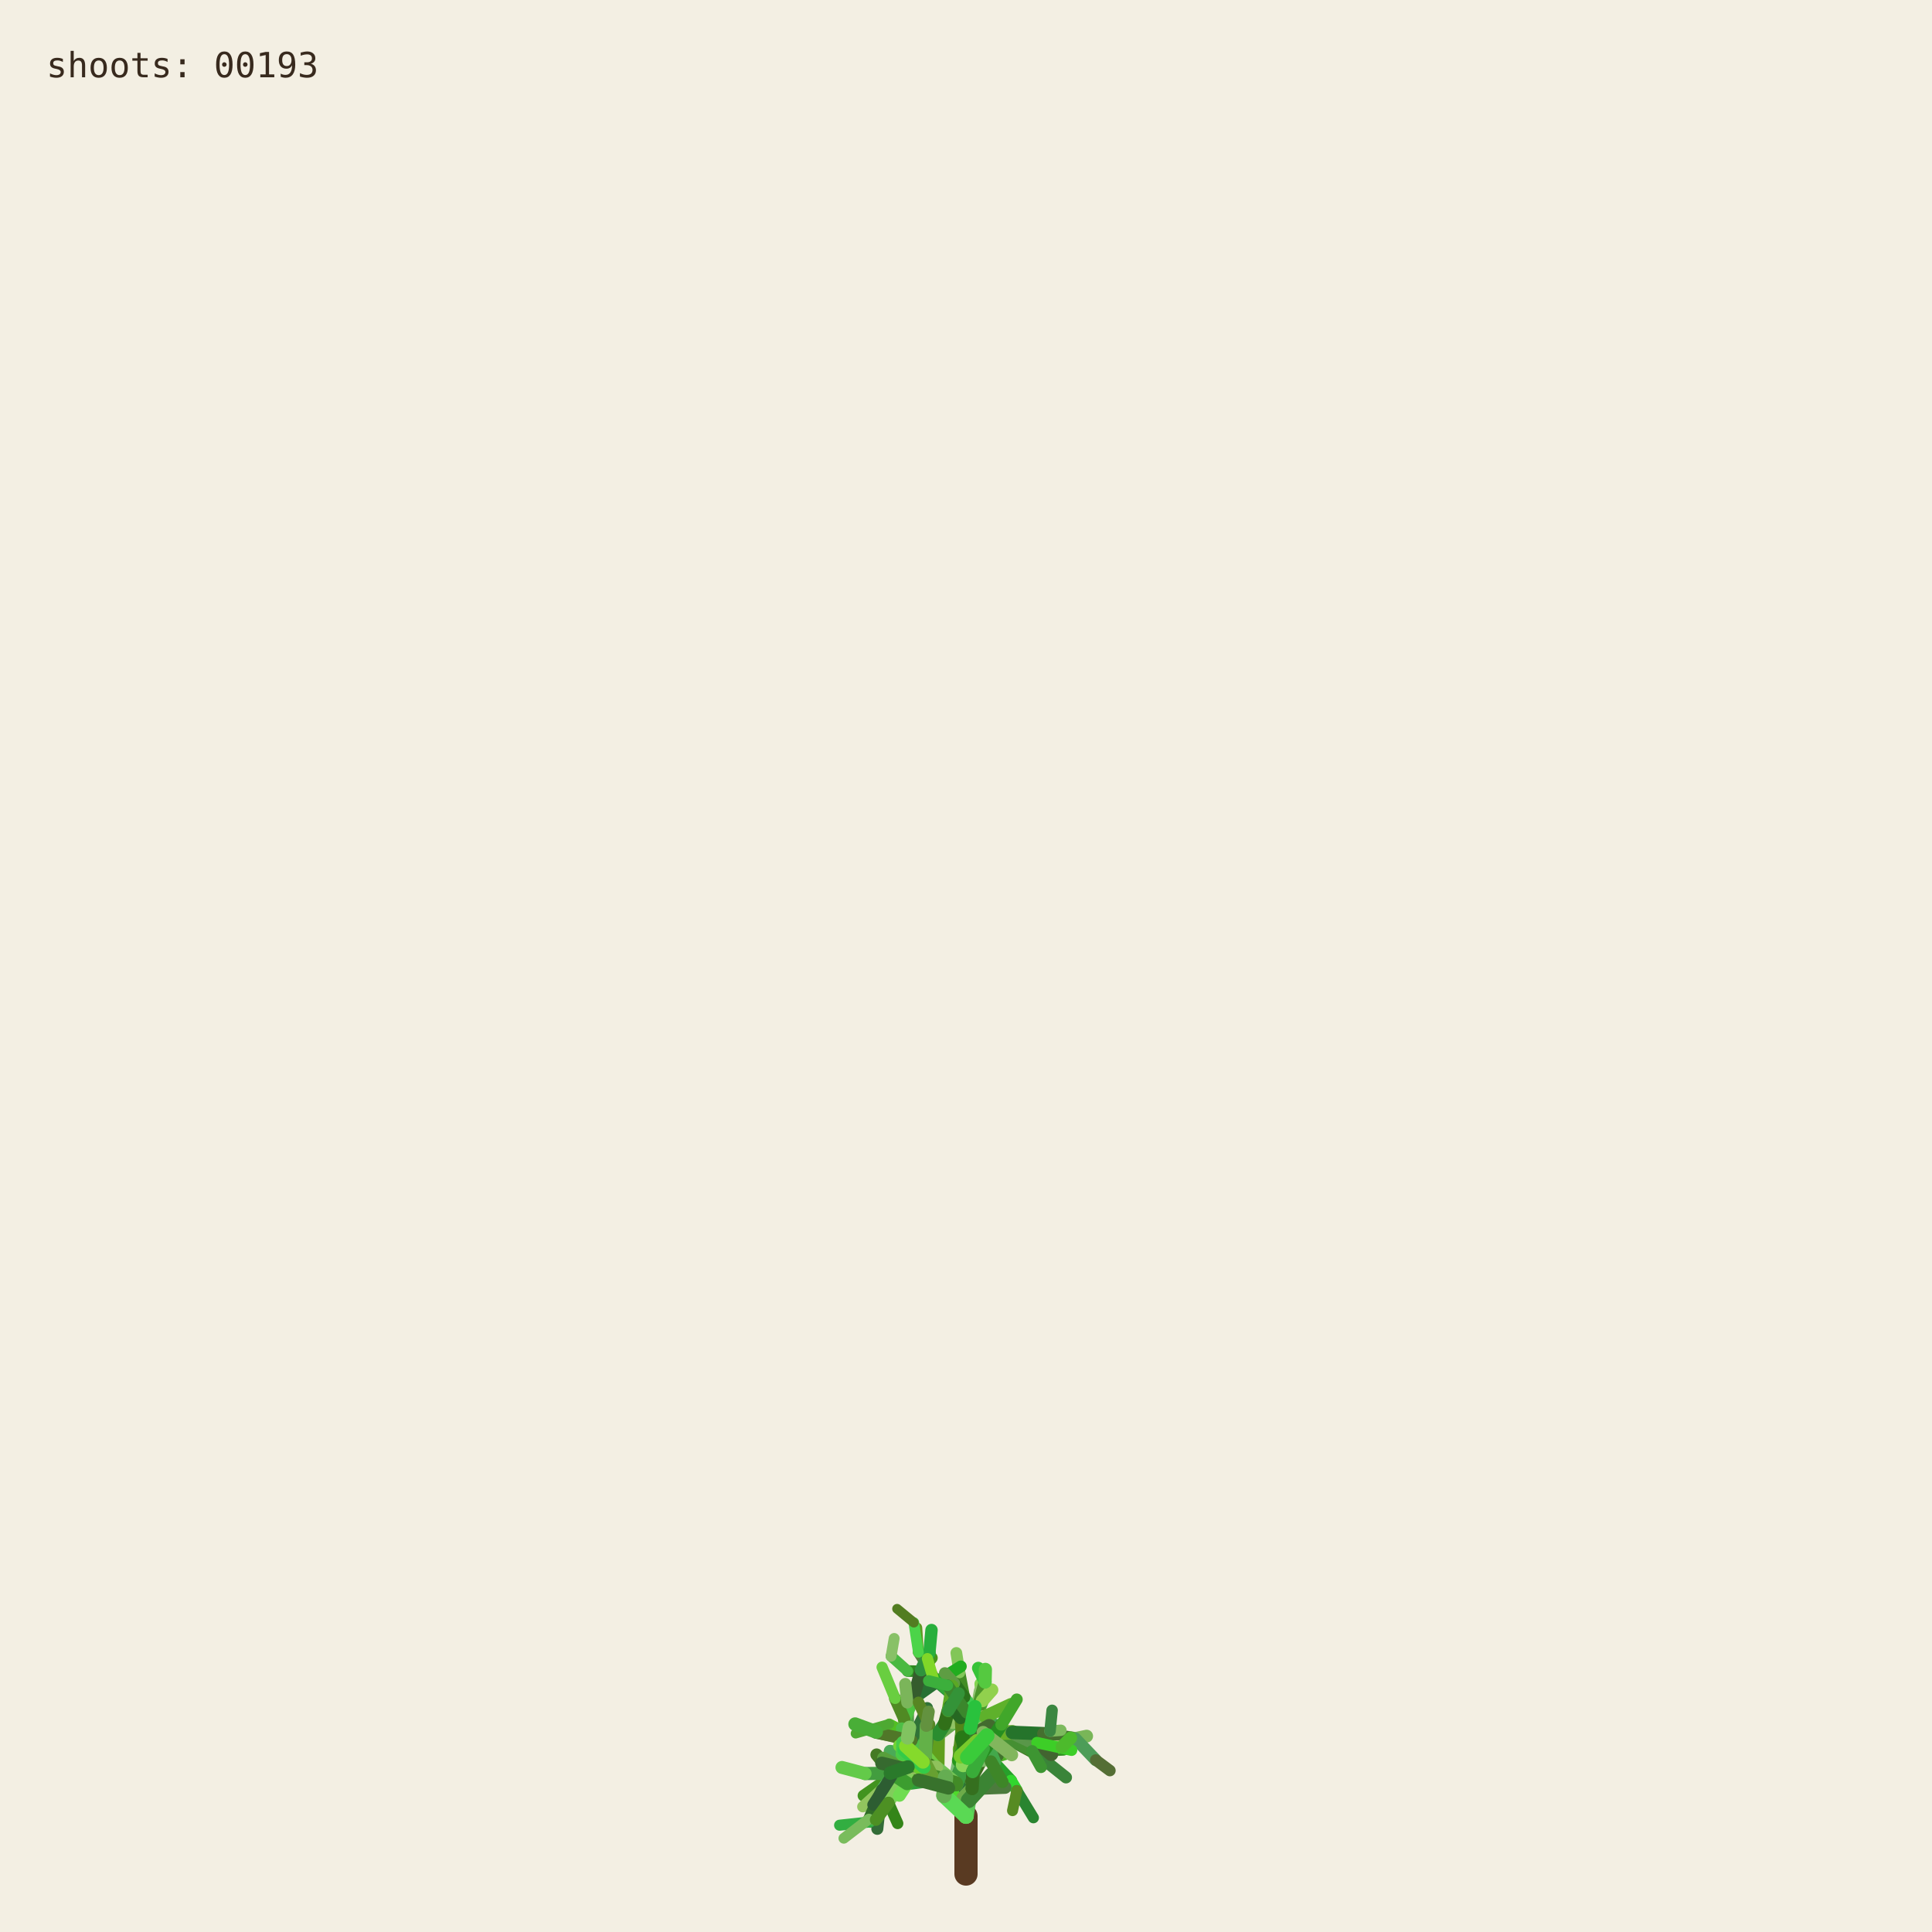
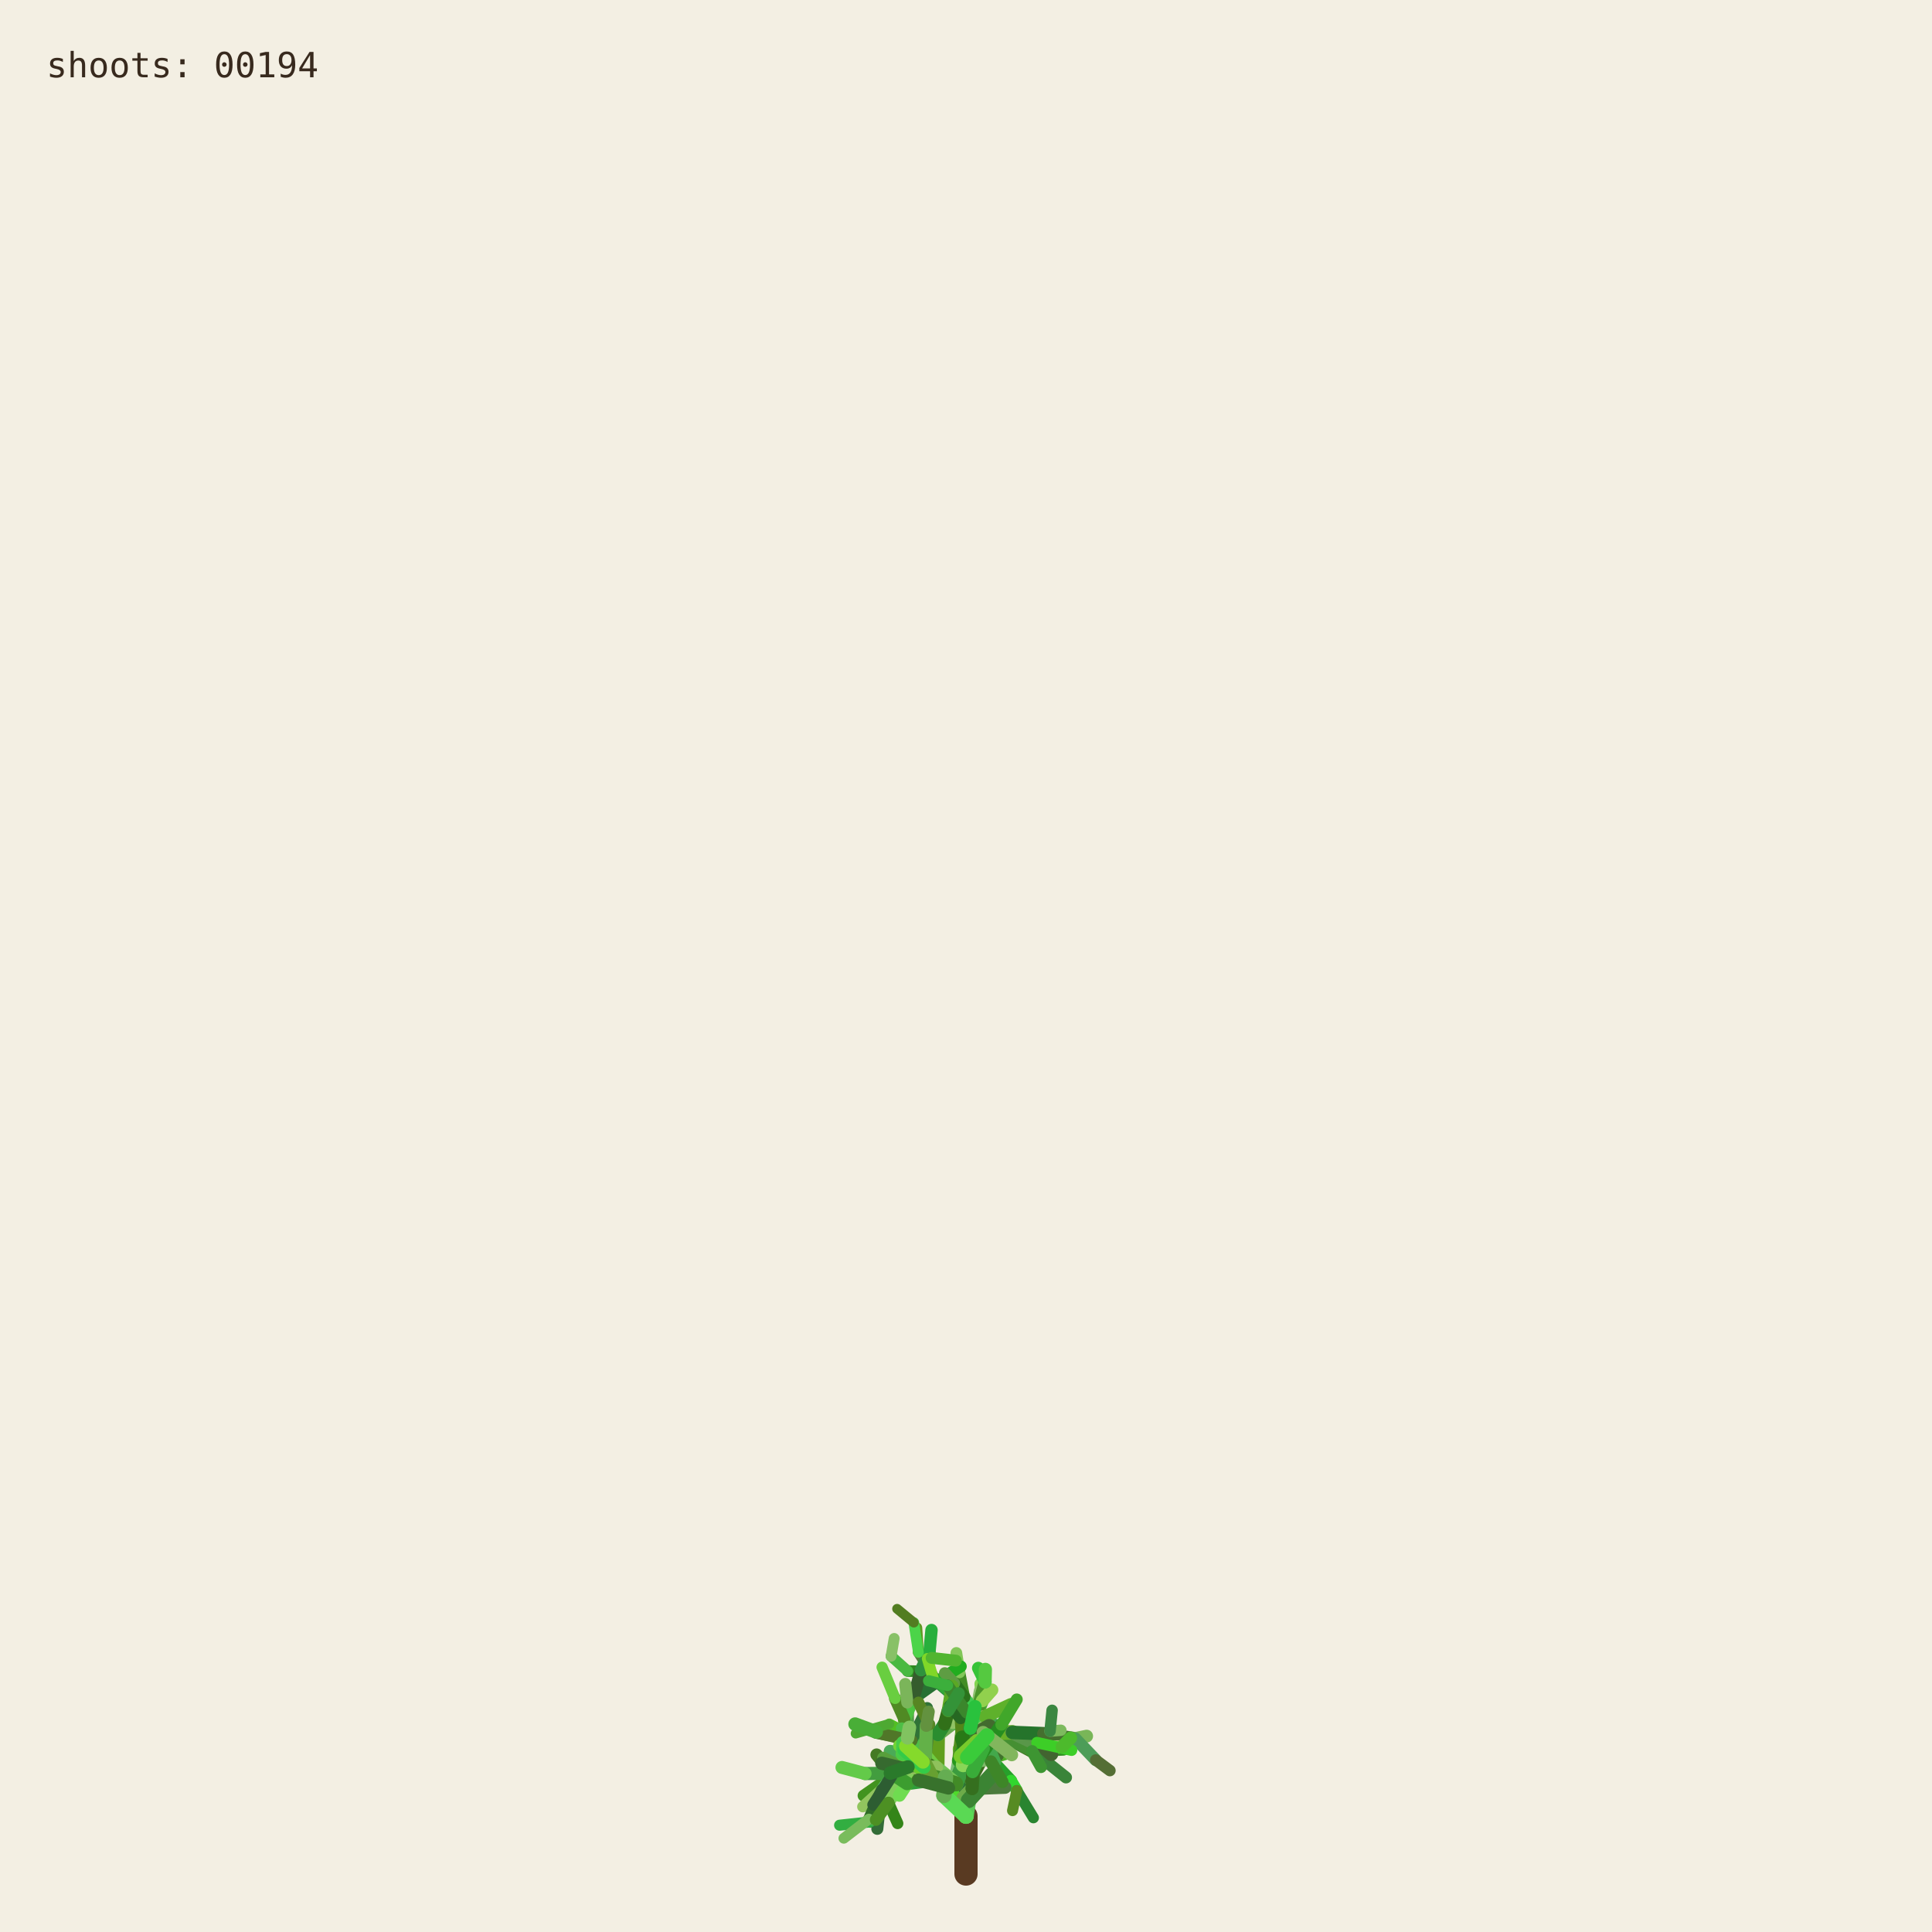
<svg xmlns="http://www.w3.org/2000/svg" viewBox="0 0 1000 1000" role="img" aria-labelledby="title desc">
  <rect width="1000" height="1000" fill="#f3efe3" />
  <g fill="none" stroke-linecap="round">
    <path d="M500 970 L500 940" stroke="#593a22" stroke-width="12" />
    <path d="M500.000 940.000 L494.591 923.254" stroke="hsl(89 50% 51%)" stroke-width="8.067" data-shoot="1" />
    <path d="M500.000 940.000 L498.548 930.480" stroke="hsl(108 42% 32%)" stroke-width="7.603" data-shoot="2" />
    <path d="M494.591 923.254 L485.237 916.016" stroke="hsl(129 39% 53%)" stroke-width="7.427" data-shoot="3" />
    <path d="M498.548 930.480 L502.606 920.794" stroke="hsl(125 41% 32%)" stroke-width="7.235" data-shoot="4" />
    <path d="M502.606 920.794 L496.770 905.343" stroke="hsl(93 34% 43%)" stroke-width="7.253" data-shoot="5" />
    <path d="M494.591 923.254 L497.365 909.040" stroke="hsl(116 35% 60%)" stroke-width="8.012" data-shoot="6" />
    <path d="M485.237 916.016 L485.497 897.710" stroke="hsl(89 69% 37%)" stroke-width="7.213" data-shoot="7" />
    <path d="M496.770 905.343 L501.215 895.004" stroke="hsl(92 66% 60%)" stroke-width="7.141" data-shoot="8" />
    <path d="M497.365 909.040 L506.164 896.866" stroke="hsl(126 59% 38%)" stroke-width="8.073" data-shoot="9" />
    <path d="M501.215 895.004 L510.832 888.548" stroke="hsl(91 35% 42%)" stroke-width="6.879" data-shoot="10" />
    <path d="M485.497 897.710 L493.416 891.622" stroke="hsl(104 36% 49%)" stroke-width="7.124" data-shoot="11" />
    <path d="M500.000 940.000 L490.927 925.443" stroke="hsl(108 70% 51%)" stroke-width="7.399" data-shoot="12" />
    <path d="M485.237 916.016 L479.157 913.325" stroke="hsl(112 69% 34%)" stroke-width="7.149" data-shoot="13" />
    <path d="M490.927 925.443 L481.351 921.527" stroke="hsl(111 58% 32%)" stroke-width="6.945" data-shoot="14" />
    <path d="M498.548 930.480 L503.173 925.799" stroke="hsl(98 40% 48%)" stroke-width="6.990" data-shoot="15" />
    <path d="M496.770 905.343 L505.035 888.845" stroke="hsl(101 68% 48%)" stroke-width="6.979" data-shoot="16" />
    <path d="M493.416 891.622 L508.817 896.643" stroke="hsl(128 70% 39%)" stroke-width="6.561" data-shoot="17" />
    <path d="M479.157 913.325 L469.750 899.500" stroke="hsl(95 57% 50%)" stroke-width="7.139" data-shoot="18" />
    <path d="M505.035 888.845 L508.436 880.301" stroke="hsl(98 53% 41%)" stroke-width="6.832" data-shoot="19" />
    <path d="M501.215 895.004 L501.550 888.479" stroke="hsl(112 68% 42%)" stroke-width="6.773" data-shoot="20" />
    <path d="M485.237 916.016 L479.029 908.697" stroke="hsl(100 57% 53%)" stroke-width="6.945" data-shoot="21" />
    <path d="M502.606 920.794 L496.127 911.207" stroke="hsl(123 62% 40%)" stroke-width="6.865" data-shoot="22" />
    <path d="M496.127 911.207 L497.635 896.782" stroke="hsl(93 65% 34%)" stroke-width="6.505" data-shoot="23" />
    <path d="M494.591 923.254 L500.793 909.571" stroke="hsl(113 71% 34%)" stroke-width="7.895" data-shoot="24" />
    <path d="M485.237 916.016 L479.462 917.793" stroke="hsl(99 66% 28%)" stroke-width="7.154" data-shoot="25" />
    <path d="M485.237 916.016 L473.231 912.147" stroke="hsl(93 38% 42%)" stroke-width="6.997" data-shoot="26" />
    <path d="M485.237 916.016 L473.737 913.680" stroke="hsl(114 35% 58%)" stroke-width="6.828" data-shoot="27" />
    <path d="M497.635 896.782 L497.395 881.015" stroke="hsl(110 56% 51%)" stroke-width="6.336" data-shoot="28" />
    <path d="M469.750 899.500 L453.522 896.436" stroke="hsl(121 37% 46%)" stroke-width="7.140" data-shoot="29" />
    <path d="M481.351 921.527 L469.530 923.105" stroke="hsl(126 55% 40%)" stroke-width="6.995" data-shoot="30" />
    <path d="M505.035 888.845 L499.035 878.436" stroke="hsl(88 42% 31%)" stroke-width="6.545" data-shoot="31" />
    <path d="M502.606 920.794 L507.653 911.330" stroke="hsl(99 57% 28%)" stroke-width="6.856" data-shoot="32" />
    <path d="M481.351 921.527 L478.279 914.724" stroke="hsl(122 35% 29%)" stroke-width="6.742" data-shoot="33" />
    <path d="M508.817 896.643 L522.168 900.369" stroke="hsl(122 67% 50%)" stroke-width="6.210" data-shoot="34" />
    <path d="M479.029 908.697 L477.185 899.261" stroke="hsl(124 64% 35%)" stroke-width="6.693" data-shoot="35" />
    <path d="M494.591 923.254 L498.563 913.442" stroke="hsl(122 45% 42%)" stroke-width="7.987" data-shoot="36" />
    <path d="M473.737 913.680 L467.283 915.265" stroke="hsl(125 60% 37%)" stroke-width="6.814" data-shoot="37" />
    <path d="M481.351 921.527 L469.226 908.135" stroke="hsl(113 69% 37%)" stroke-width="6.660" data-shoot="38" />
    <path d="M473.231 912.147 L461.374 919.424" stroke="hsl(100 70% 60%)" stroke-width="6.453" data-shoot="39" />
    <path d="M497.635 896.782 L500.334 886.420" stroke="hsl(108 47% 53%)" stroke-width="6.302" data-shoot="40" />
    <path d="M467.283 915.265 L455.168 929.331" stroke="hsl(120 40% 35%)" stroke-width="6.786" data-shoot="41" />
    <path d="M508.817 896.643 L512.869 911.725" stroke="hsl(110 63% 40%)" stroke-width="6.518" data-shoot="42" />
    <path d="M496.127 911.207 L497.987 905.795" stroke="hsl(115 70% 35%)" stroke-width="6.363" data-shoot="43" />
    <path d="M507.653 911.330 L512.674 910.357" stroke="hsl(104 36% 57%)" stroke-width="6.747" data-shoot="44" />
    <path d="M479.157 913.325 L470.181 917.185" stroke="hsl(95 64% 53%)" stroke-width="6.833" data-shoot="45" />
    <path d="M469.750 899.500 L469.633 881.151" stroke="hsl(111 38% 45%)" stroke-width="6.815" data-shoot="46" />
    <path d="M479.029 908.697 L480.879 892.655" stroke="hsl(102 44% 35%)" stroke-width="6.467" data-shoot="47" />
    <path d="M500.334 886.420 L507.457 881.593" stroke="hsl(118 47% 56%)" stroke-width="6.197" data-shoot="48" />
    <path d="M461.374 919.424 L446.935 929.431" stroke="hsl(102 65% 35%)" stroke-width="6.069" data-shoot="49" />
    <path d="M508.436 880.301 L507.585 871.602" stroke="hsl(97 61% 57%)" stroke-width="6.448" data-shoot="50" />
    <path d="M512.674 910.357 L523.304 921.702" stroke="hsl(122 61% 39%)" stroke-width="6.341" data-shoot="51" />
    <path d="M500.000 940.000 L501.279 931.882" stroke="hsl(118 51% 56%)" stroke-width="7.998" data-shoot="52" />
    <path d="M499.035 878.436 L496.590 865.625" stroke="hsl(103 58% 35%)" stroke-width="6.115" data-shoot="53" />
    <path d="M485.497 897.710 L488.970 892.287" stroke="hsl(123 54% 36%)" stroke-width="7.087" data-shoot="54" />
    <path d="M496.590 865.625 L495.009 855.557" stroke="hsl(97 49% 56%)" stroke-width="6.061" data-shoot="55" />
    <path d="M469.633 881.151 L484.418 870.623" stroke="hsl(128 48% 30%)" stroke-width="6.659" data-shoot="56" />
    <path d="M485.237 916.016 L477.752 911.974" stroke="hsl(90 58% 50%)" stroke-width="6.898" data-shoot="57" />
    <path d="M498.563 913.442 L502.383 908.863" stroke="hsl(97 61% 59%)" stroke-width="7.688" data-shoot="58" />
    <path d="M479.157 913.325 L464.639 921.037" stroke="hsl(94 69% 32%)" stroke-width="6.531" data-shoot="59" />
    <path d="M478.279 914.724 L471.794 900.929" stroke="hsl(117 71% 29%)" stroke-width="6.231" data-shoot="60" />
    <path d="M522.168 900.369 L536.734 901.964" stroke="hsl(111 46% 60%)" stroke-width="6.038" data-shoot="61" />
    <path d="M471.794 900.929 L465.848 895.170" stroke="hsl(103 40% 56%)" stroke-width="5.768" data-shoot="62" />
    <path d="M469.750 899.500 L468.128 889.982" stroke="hsl(93 64% 30%)" stroke-width="6.667" data-shoot="63" />
    <path d="M477.185 899.261 L475.657 893.582" stroke="hsl(113 52% 40%)" stroke-width="6.319" data-shoot="64" />
    <path d="M479.029 908.697 L474.737 903.891" stroke="hsl(93 52% 43%)" stroke-width="6.709" data-shoot="65" />
    <path d="M523.304 921.702 L526.314 926.781" stroke="hsl(119 67% 51%)" stroke-width="6.166" data-shoot="66" />
    <path d="M505.035 888.845 L507.387 875.338" stroke="hsl(96 40% 59%)" stroke-width="6.739" data-shoot="67" />
    <path d="M522.168 900.369 L537.413 908.545" stroke="hsl(99 61% 27%)" stroke-width="6.155" data-shoot="68" />
    <path d="M497.395 881.015 L483.011 868.683" stroke="hsl(129 53% 36%)" stroke-width="6.314" data-shoot="69" />
    <path d="M522.168 900.369 L534.219 906.339" stroke="hsl(108 48% 38%)" stroke-width="6.199" data-shoot="70" />
    <path d="M493.416 891.622 L507.262 882.093" stroke="hsl(127 63% 43%)" stroke-width="6.826" data-shoot="71" />
    <path d="M502.383 908.863 L508.238 907.761" stroke="hsl(99 66% 30%)" stroke-width="7.032" data-shoot="72" />
    <path d="M508.817 896.643 L514.829 892.790" stroke="hsl(125 40% 46%)" stroke-width="6.585" data-shoot="73" />
    <path d="M468.128 889.982 L473.133 877.764" stroke="hsl(115 52% 51%)" stroke-width="6.671" data-shoot="74" />
    <path d="M465.848 895.170 L460.313 892.280" stroke="hsl(102 70% 44%)" stroke-width="5.549" data-shoot="75" />
    <path d="M468.128 889.982 L463.284 879.089" stroke="hsl(94 59% 34%)" stroke-width="6.302" data-shoot="76" />
    <path d="M461.374 919.424 L456.357 926.300" stroke="hsl(126 42% 53%)" stroke-width="6.125" data-shoot="77" />
    <path d="M483.011 868.683 L476.458 865.059" stroke="hsl(124 68% 42%)" stroke-width="6.199" data-shoot="78" />
    <path d="M455.168 929.331 L454.837 939.862" stroke="hsl(125 68% 35%)" stroke-width="6.316" data-shoot="79" />
    <path d="M534.219 906.339 L550.383 905.736" stroke="hsl(112 63% 35%)" stroke-width="5.969" data-shoot="80" />
    <path d="M470.181 917.185 L459.860 933.116" stroke="hsl(100 53% 58%)" stroke-width="6.224" data-shoot="81" />
    <path d="M497.395 881.015 L484.197 869.260" stroke="hsl(122 53% 43%)" stroke-width="5.862" data-shoot="82" />
    <path d="M536.734 901.964 L543.504 896.023" stroke="hsl(116 68% 27%)" stroke-width="5.871" data-shoot="83" />
    <path d="M476.458 865.059 L469.801 864.922" stroke="hsl(112 62% 33%)" stroke-width="6.006" data-shoot="84" />
    <path d="M506.164 896.866 L524.059 896.699" stroke="hsl(91 64% 42%)" stroke-width="7.575" data-shoot="85" />
    <path d="M485.237 916.016 L472.910 908.590" stroke="hsl(102 57% 31%)" stroke-width="6.875" data-shoot="86" />
    <path d="M469.530 923.105 L465.520 929.278" stroke="hsl(107 67% 59%)" stroke-width="6.616" data-shoot="87" />
    <path d="M505.035 888.845 L509.868 870.612" stroke="hsl(101 57% 37%)" stroke-width="6.791" data-shoot="88" />
    <path d="M493.416 891.622 L509.951 888.485" stroke="hsl(92 44% 58%)" stroke-width="6.812" data-shoot="89" />
    <path d="M503.173 925.799 L520.191 925.155" stroke="hsl(105 34% 36%)" stroke-width="6.682" data-shoot="90" />
    <path d="M474.737 903.891 L466.772 894.583" stroke="hsl(116 48% 51%)" stroke-width="6.158" data-shoot="91" />
    <path d="M484.197 869.260 L475.358 855.233" stroke="hsl(100 34% 37%)" stroke-width="5.647" data-shoot="92" />
    <path d="M505.035 888.845 L500.829 880.951" stroke="hsl(127 58% 52%)" stroke-width="6.474" data-shoot="93" />
    <path d="M479.157 913.325 L471.905 914.367" stroke="hsl(125 48% 52%)" stroke-width="6.716" data-shoot="94" />
    <path d="M501.279 931.882 L513.403 918.671" stroke="hsl(114 44% 36%)" stroke-width="7.978" data-shoot="95" />
    <path d="M524.059 896.699 L540.269 904.338" stroke="hsl(108 35% 44%)" stroke-width="7.297" data-shoot="96" />
    <path d="M524.059 896.699 L540.170 897.356" stroke="hsl(125 52% 30%)" stroke-width="6.964" data-shoot="97" />
    <path d="M497.635 896.782 L497.191 889.399" stroke="hsl(88 69% 31%)" stroke-width="6.119" data-shoot="98" />
    <path d="M508.436 880.301 L513.376 874.721" stroke="hsl(89 59% 56%)" stroke-width="6.732" data-shoot="99" />
    <path d="M469.530 923.105 L461.520 917.825" stroke="hsl(113 54% 40%)" stroke-width="7.033" data-shoot="100" />
    <path d="M473.133 877.764 L476.780 864.372" stroke="hsl(110 34% 27%)" stroke-width="6.596" data-shoot="101" />
    <path d="M471.794 900.929 L479.914 884.001" stroke="hsl(126 41% 32%)" stroke-width="6.024" data-shoot="102" />
    <path d="M512.674 910.357 L522.333 907.203" stroke="hsl(103 64% 43%)" stroke-width="6.219" data-shoot="103" />
    <path d="M509.868 870.612 L506.361 863.395" stroke="hsl(120 56% 49%)" stroke-width="6.521" data-shoot="104" />
    <path d="M540.170 897.356 L556.575 899.863" stroke="hsl(100 40% 31%)" stroke-width="6.676" data-shoot="105" />
    <path d="M459.860 933.116 L464.616 943.790" stroke="hsl(105 68% 31%)" stroke-width="5.925" data-shoot="106" />
    <path d="M461.520 917.825 L453.738 908.211" stroke="hsl(98 54% 31%)" stroke-width="6.452" data-shoot="107" />
    <path d="M509.951 888.485 L523.296 882.278" stroke="hsl(97 61% 43%)" stroke-width="6.765" data-shoot="108" />
    <path d="M479.029 908.697 L460.671 906.383" stroke="hsl(128 39% 48%)" stroke-width="6.494" data-shoot="109" />
    <path d="M469.633 881.151 L468.563 871.658" stroke="hsl(98 38% 53%)" stroke-width="6.301" data-shoot="110" />
    <path d="M456.357 926.300 L446.582 935.154" stroke="hsl(90 47% 57%)" stroke-width="5.838" data-shoot="111" />
    <path d="M488.970 892.287 L490.829 885.358" stroke="hsl(104 63% 27%)" stroke-width="6.888" data-shoot="112" />
    <path d="M499.035 878.436 L493.946 871.238" stroke="hsl(110 61% 28%)" stroke-width="6.405" data-shoot="113" />
    <path d="M503.173 925.799 L503.949 916.037" stroke="hsl(108 61% 30%)" stroke-width="6.764" data-shoot="114" />
    <path d="M484.418 870.623 L497.330 862.535" stroke="hsl(119 70% 40%)" stroke-width="6.117" data-shoot="115" />
    <path d="M476.780 864.372 L482.198 858.124" stroke="hsl(97 71% 34%)" stroke-width="6.331" data-shoot="116" />
    <path d="M459.860 933.116 L450.375 943.022" stroke="hsl(119 67% 40%)" stroke-width="6.054" data-shoot="117" />
    <path d="M537.413 908.545 L551.771 920.000" stroke="hsl(119 40% 37%)" stroke-width="6.202" data-shoot="118" />
    <path d="M476.780 864.372 L481.041 855.578" stroke="hsl(128 51% 38%)" stroke-width="6.621" data-shoot="119" />
    <path d="M475.358 855.233 L474.548 842.544" stroke="hsl(89 65% 36%)" stroke-width="5.593" data-shoot="120" />
    <path d="M479.029 908.697 L479.467 893.313" stroke="hsl(105 42% 49%)" stroke-width="6.799" data-shoot="121" />
    <path d="M494.591 923.254 L484.466 914.996" stroke="hsl(104 48% 55%)" stroke-width="7.531" data-shoot="122" />
    <path d="M503.173 925.799 L503.396 917.056" stroke="hsl(104 56% 28%)" stroke-width="6.644" data-shoot="123" />
    <path d="M493.946 871.238 L489.038 865.959" stroke="hsl(102 40% 44%)" stroke-width="6.042" data-shoot="124" />
    <path d="M467.283 915.265 L457.242 909.920" stroke="hsl(103 45% 43%)" stroke-width="6.457" data-shoot="125" />
    <path d="M471.794 900.929 L454.133 896.956" stroke="hsl(89 50% 31%)" stroke-width="6.180" data-shoot="126" />
    <path d="M454.837 939.862 L454.096 946.606" stroke="hsl(125 36% 31%)" stroke-width="6.220" data-shoot="127" />
    <path d="M481.041 855.578 L482.155 843.709" stroke="hsl(129 63% 42%)" stroke-width="6.417" data-shoot="128" />
    <path d="M490.829 885.358 L492.861 872.817" stroke="hsl(95 65% 40%)" stroke-width="6.754" data-shoot="129" />
    <path d="M478.279 914.724 L465.635 903.587" stroke="hsl(96 66% 52%)" stroke-width="6.672" data-shoot="130" />
    <path d="M450.375 943.022 L434.576 944.722" stroke="hsl(127 55% 44%)" stroke-width="5.725" data-shoot="131" />
    <path d="M459.860 933.116 L451.962 941.801" stroke="hsl(127 54% 57%)" stroke-width="5.888" data-shoot="132" />
    <path d="M526.314 926.781 L534.894 940.878" stroke="hsl(125 53% 34%)" stroke-width="5.720" data-shoot="133" />
    <path d="M456.357 926.300 L449.709 941.533" stroke="hsl(112 47% 29%)" stroke-width="5.948" data-shoot="134" />
    <path d="M556.575 899.863 L562.434 898.624" stroke="hsl(99 39% 53%)" stroke-width="6.651" data-shoot="135" />
    <path d="M556.575 899.863 L567.158 910.979" stroke="hsl(128 34% 46%)" stroke-width="6.350" data-shoot="136" />
    <path d="M461.520 917.825 L447.767 917.982" stroke="hsl(118 43% 43%)" stroke-width="6.808" data-shoot="137" />
    <path d="M502.383 908.863 L502.275 894.506" stroke="hsl(114 52% 34%)" stroke-width="7.514" data-shoot="138" />
    <path d="M484.466 914.996 L469.919 914.610" stroke="hsl(90 45% 56%)" stroke-width="7.261" data-shoot="139" />
    <path d="M506.164 896.866 L511.996 893.538" stroke="hsl(100 40% 30%)" stroke-width="7.562" data-shoot="140" />
    <path d="M508.238 907.761 L516.195 908.520" stroke="hsl(102 44% 31%)" stroke-width="6.802" data-shoot="141" />
    <path d="M536.734 901.964 L544.250 907.905" stroke="hsl(91 54% 33%)" stroke-width="5.663" data-shoot="142" />
    <path d="M479.157 913.325 L471.950 914.117" stroke="hsl(102 39% 34%)" stroke-width="6.550" data-shoot="143" />
    <path d="M494.591 923.254 L482.152 919.513" stroke="hsl(104 56% 35%)" stroke-width="7.930" data-shoot="144" />
    <path d="M508.817 896.643 L515.085 912.072" stroke="hsl(125 43% 46%)" stroke-width="6.163" data-shoot="145" />
    <path d="M482.152 919.513 L467.316 907.872" stroke="hsl(97 66% 48%)" stroke-width="7.452" data-shoot="146" />
    <path d="M480.879 892.655 L475.418 881.125" stroke="hsl(88 59% 33%)" stroke-width="5.933" data-shoot="147" />
    <path d="M540.269 904.338 L549.716 904.178" stroke="hsl(92 48% 60%)" stroke-width="6.883" data-shoot="148" />
    <path d="M467.316 907.872 L467.480 902.032" stroke="hsl(120 56% 54%)" stroke-width="7.156" data-shoot="149" />
    <path d="M483.011 868.683 L480.032 858.496" stroke="hsl(90 69% 50%)" stroke-width="5.778" data-shoot="150" />
    <path d="M497.191 889.399 L491.630 882.997" stroke="hsl(116 51% 27%)" stroke-width="6.106" data-shoot="151" />
    <path d="M482.152 919.513 L478.791 913.069" stroke="hsl(91 53% 41%)" stroke-width="7.533" data-shoot="152" />
    <path d="M543.504 896.023 L549.105 895.596" stroke="hsl(100 40% 55%)" stroke-width="5.914" data-shoot="153" />
    <path d="M467.283 915.265 L456.437 912.665" stroke="hsl(113 38% 30%)" stroke-width="6.866" data-shoot="154" />
    <path d="M567.158 910.979 L574.486 916.440" stroke="hsl(88 35% 32%)" stroke-width="5.955" data-shoot="155" />
    <path d="M512.869 911.725 L518.866 922.323" stroke="hsl(106 54% 34%)" stroke-width="6.353" data-shoot="156" />
    <path d="M500.334 886.420 L490.418 872.350" stroke="hsl(110 51% 35%)" stroke-width="6.150" data-shoot="157" />
    <path d="M500.793 909.571 L498.095 899.473" stroke="hsl(109 69% 28%)" stroke-width="7.556" data-shoot="158" />
    <path d="M449.709 941.533 L436.765 951.498" stroke="hsl(102 42% 55%)" stroke-width="5.534" data-shoot="159" />
    <path d="M508.238 907.761 L518.302 892.720" stroke="hsl(117 63% 34%)" stroke-width="6.708" data-shoot="160" />
    <path d="M475.358 855.233 L472.993 839.858" stroke="hsl(119 62% 56%)" stroke-width="5.562" data-shoot="161" />
    <path d="M502.275 894.506 L504.670 883.372" stroke="hsl(128 65% 46%)" stroke-width="6.876" data-shoot="162" />
    <path d="M540.269 904.338 L544.102 907.850" stroke="hsl(99 35% 29%)" stroke-width="7.336" data-shoot="163" />
    <path d="M536.734 901.964 L554.643 905.916" stroke="hsl(112 68% 48%)" stroke-width="5.906" data-shoot="164" />
    <path d="M497.365 909.040 L505.842 901.224" stroke="hsl(91 65% 48%)" stroke-width="7.533" data-shoot="165" />
    <path d="M478.279 914.724 L467.960 905.929" stroke="hsl(128 59% 50%)" stroke-width="6.781" data-shoot="166" />
    <path d="M461.374 919.424 L451.958 934.122" stroke="hsl(127 35% 27%)" stroke-width="6.092" data-shoot="167" />
    <path d="M463.284 879.089 L456.576 862.947" stroke="hsl(103 59% 53%)" stroke-width="5.809" data-shoot="168" />
    <path d="M500.000 940.000 L488.580 929.317" stroke="hsl(117 64% 59%)" stroke-width="8.005" data-shoot="169" />
    <path d="M447.767 917.982 L435.801 914.831" stroke="hsl(108 55% 54%)" stroke-width="6.726" data-shoot="170" />
    <path d="M477.752 911.974 L468.826 903.841" stroke="hsl(89 70% 51%)" stroke-width="6.964" data-shoot="171" />
    <path d="M469.919 914.610 L460.892 917.724" stroke="hsl(121 49% 32%)" stroke-width="7.015" data-shoot="172" />
    <path d="M503.396 917.056 L509.013 905.051" stroke="hsl(120 50% 45%)" stroke-width="6.671" data-shoot="173" />
    <path d="M549.716 904.178 L554.177 899.548" stroke="hsl(106 62% 45%)" stroke-width="6.645" data-shoot="174" />
    <path d="M460.313 892.280 L442.892 897.267" stroke="hsl(106 54% 43%)" stroke-width="5.141" data-shoot="175" />
    <path d="M490.418 872.350 L480.658 869.975" stroke="hsl(120 49% 46%)" stroke-width="5.821" data-shoot="176" />
    <path d="M479.467 893.313 L480.721 885.946" stroke="hsl(94 40% 41%)" stroke-width="6.222" data-shoot="177" />
    <path d="M488.580 929.317 L489.421 919.838" stroke="hsl(107 36% 50%)" stroke-width="7.943" data-shoot="178" />
    <path d="M526.314 926.781 L524.087 937.173" stroke="hsl(90 60% 34%)" stroke-width="5.700" data-shoot="179" />
    <path d="M490.927 925.443 L475.469 921.381" stroke="hsl(110 44% 31%)" stroke-width="6.893" data-shoot="180" />
    <path d="M518.302 892.720 L526.275 879.623" stroke="hsl(109 60% 41%)" stroke-width="6.159" data-shoot="181" />
    <path d="M469.750 899.500 L470.711 894.119" stroke="hsl(100 45% 57%)" stroke-width="7.025" data-shoot="182" />
    <path d="M534.219 906.339 L538.815 914.656" stroke="hsl(113 50% 39%)" stroke-width="6.149" data-shoot="183" />
    <path d="M472.993 839.858 L464.334 832.716" stroke="hsl(88 58% 31%)" stroke-width="5.062" data-shoot="184" />
    <path d="M469.801 864.922 L461.240 857.253" stroke="hsl(116 48% 49%)" stroke-width="5.656" data-shoot="185" />
    <path d="M461.240 857.253 L462.820 848.066" stroke="hsl(98 42% 58%)" stroke-width="5.640" data-shoot="186" />
    <path d="M490.829 885.358 L496.165 876.536" stroke="hsl(123 48% 39%)" stroke-width="6.482" data-shoot="187" />
    <path d="M508.817 896.643 L523.679 908.324" stroke="hsl(95 38% 54%)" stroke-width="6.611" data-shoot="188" />
    <path d="M500.793 909.571 L510.860 898.419" stroke="hsl(120 58% 51%)" stroke-width="7.770" data-shoot="189" />
    <path d="M459.860 933.116 L453.365 941.926" stroke="hsl(97 61% 35%)" stroke-width="6.281" data-shoot="190" />
    <path d="M509.868 870.612 L510.029 864.082" stroke="hsl(111 56% 52%)" stroke-width="6.833" data-shoot="191" />
    <path d="M453.522 896.436 L442.603 892.401" stroke="hsl(111 52% 45%)" stroke-width="7.032" data-shoot="192" />
    <path d="M543.504 896.023 L544.565 885.256" stroke="hsl(125 39% 38%)" stroke-width="5.927" data-shoot="193" />
+     <path d="M482.198 858.124 L494.767 859.537" stroke="hsl(105 58% 45%)" stroke-width="6.146" data-shoot="194" />
  </g>
-   <text x="24" y="40" font-family="monospace" font-size="18" fill="#382a1e">shoots: 00193</text>
+   <text x="24" y="40" font-family="monospace" font-size="18" fill="#382a1e">shoots: 00194</text>
</svg>
